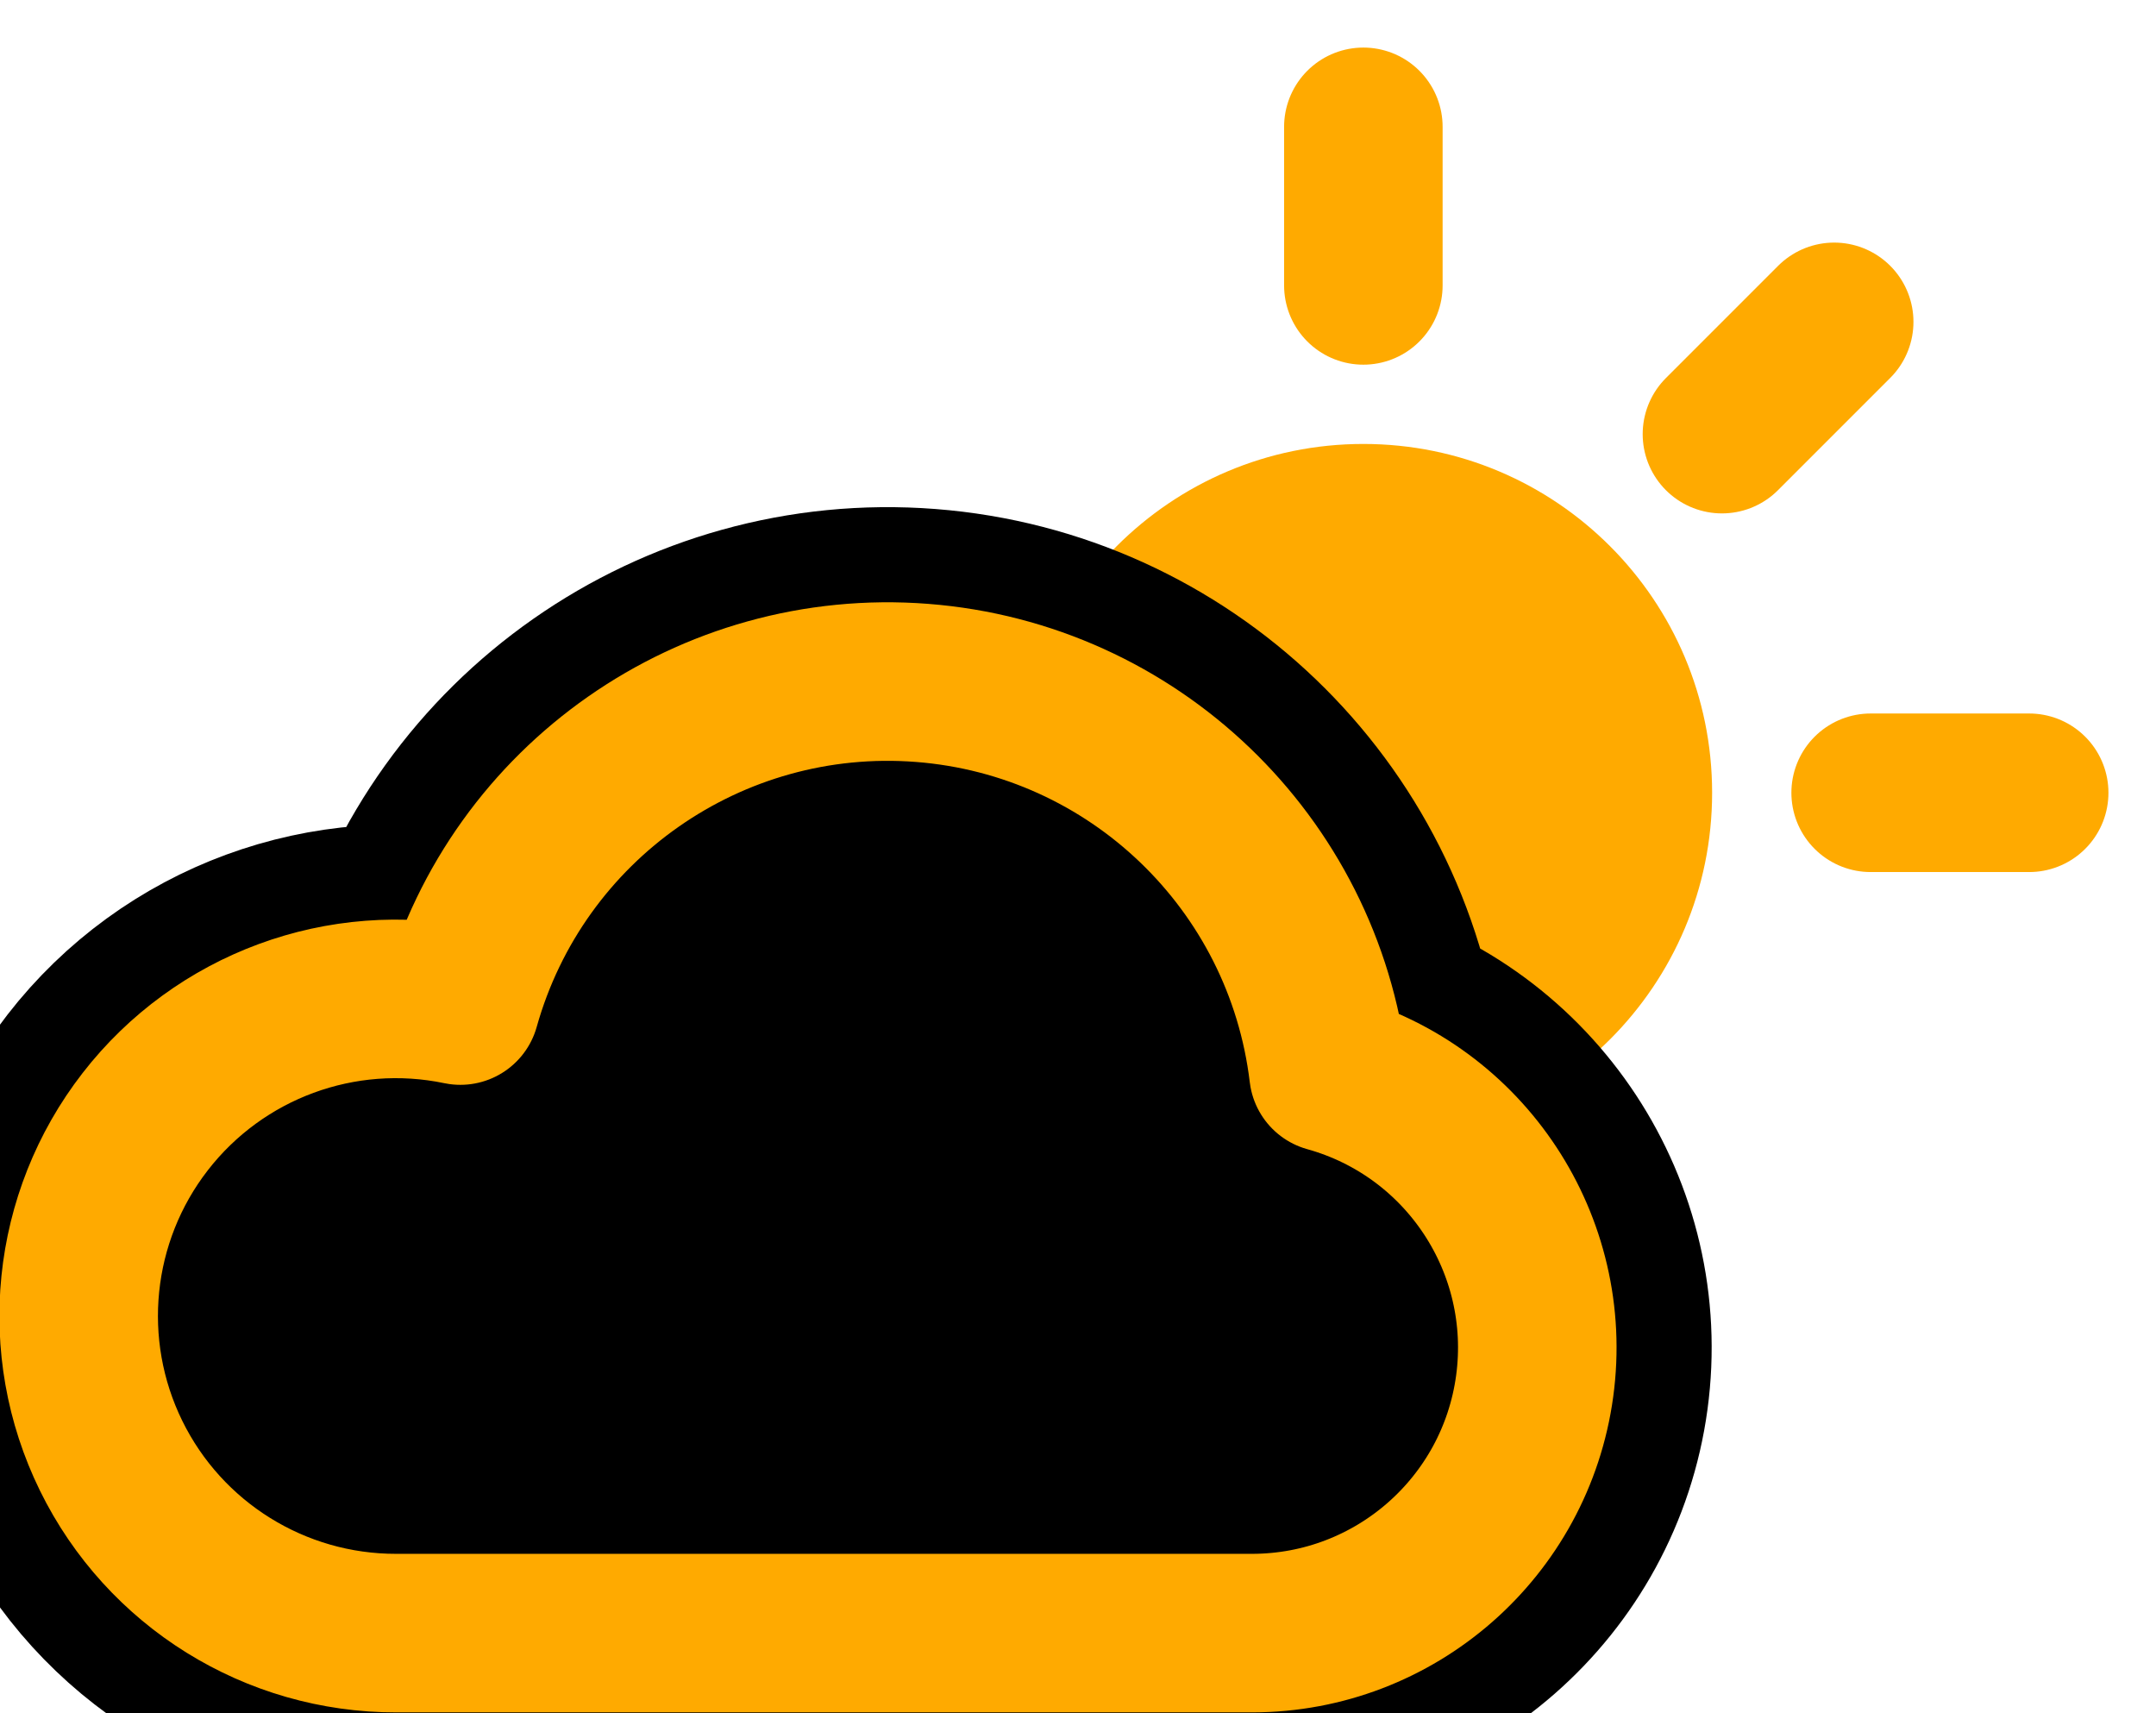
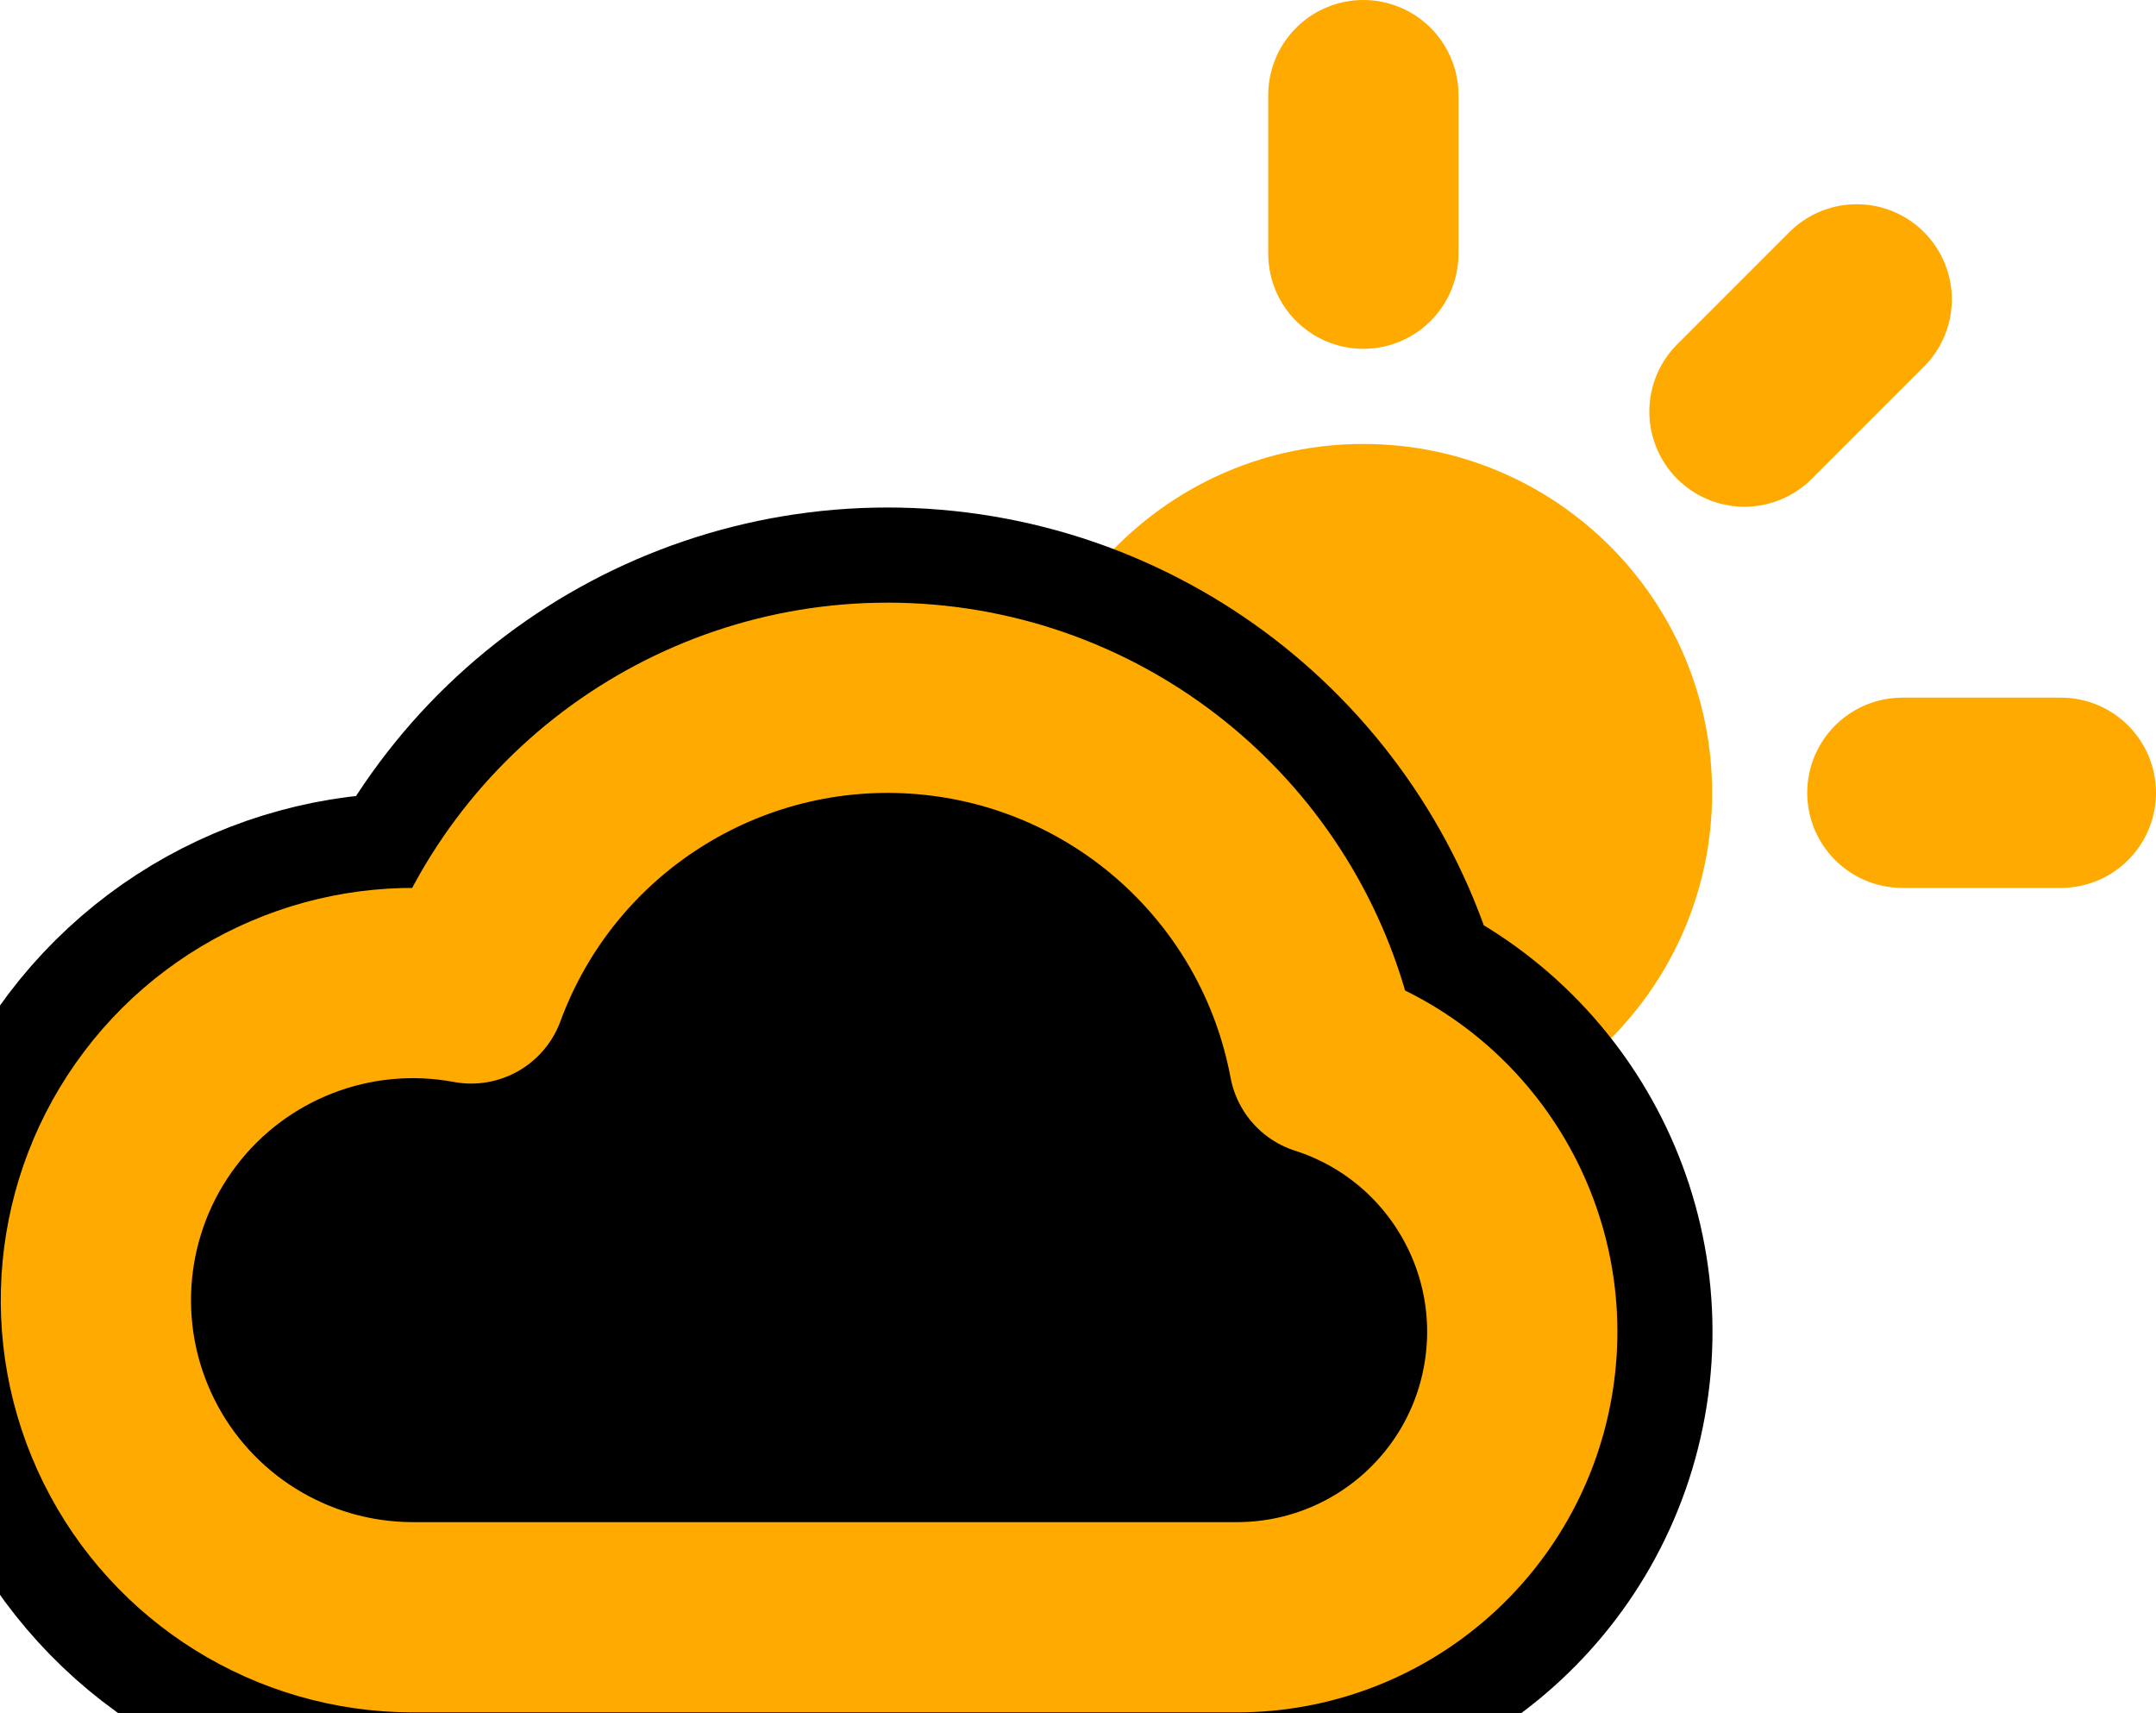
<svg xmlns="http://www.w3.org/2000/svg" width="68" height="54" viewBox="0 0 68 54">
  <circle cx="43" cy="25" r="11" fill="#FFAA00" />
-   <path d="M43 9L43 4" stroke="#FFAA00" stroke-width="5" stroke-linecap="round" fill="none" />
-   <path d="M54.31 13.69L57.85 10.15" stroke="#FFAA00" stroke-width="5" stroke-linecap="round" fill="none" />
-   <path d="M59 25L64 25" stroke="#FFAA00" stroke-width="5" stroke-linecap="round" fill="none" />
-   <path d="M12.5 51.5 H39.5 A9 9 0 0 0 41.9 33.83 A14 14 0 0 0 14.52 31.71 A10 10 0 1 0 12.5 51.5Z" fill="#000000" stroke="#000000" stroke-width="11" stroke-linejoin="round" />
-   <path d="M12.5 51.5 H39.5 A9 9 0 0 0 41.9 33.83 A14 14 0 0 0 14.52 31.71 A10 10 0 1 0 12.5 51.5Z" fill="#000000" stroke="#FFAA00" stroke-width="5" stroke-linejoin="round" />
+   <path d="M43 8L43 3" stroke="#FFAA00" stroke-width="6" stroke-linecap="round" fill="none" />
+   <path d="M55.02 12.98L58.56 9.44" stroke="#FFAA00" stroke-width="6" stroke-linecap="round" fill="none" />
+   <path d="M60 25L65 25" stroke="#FFAA00" stroke-width="6" stroke-linecap="round" fill="none" />
+   <path d="M13 51 H39 A9 9 0 0 0 41.76 33.43 A14 14 0 0 0 14.86 31.17 A10 10 0 1 0 13 51Z" fill="#000000" stroke="#000000" stroke-width="12" stroke-linejoin="round" />
+   <path d="M13 51 H39 A9 9 0 0 0 41.76 33.43 A14 14 0 0 0 14.86 31.17 A10 10 0 1 0 13 51Z" fill="#000000" stroke="#FFAA00" stroke-width="6" stroke-linejoin="round" />
</svg>
